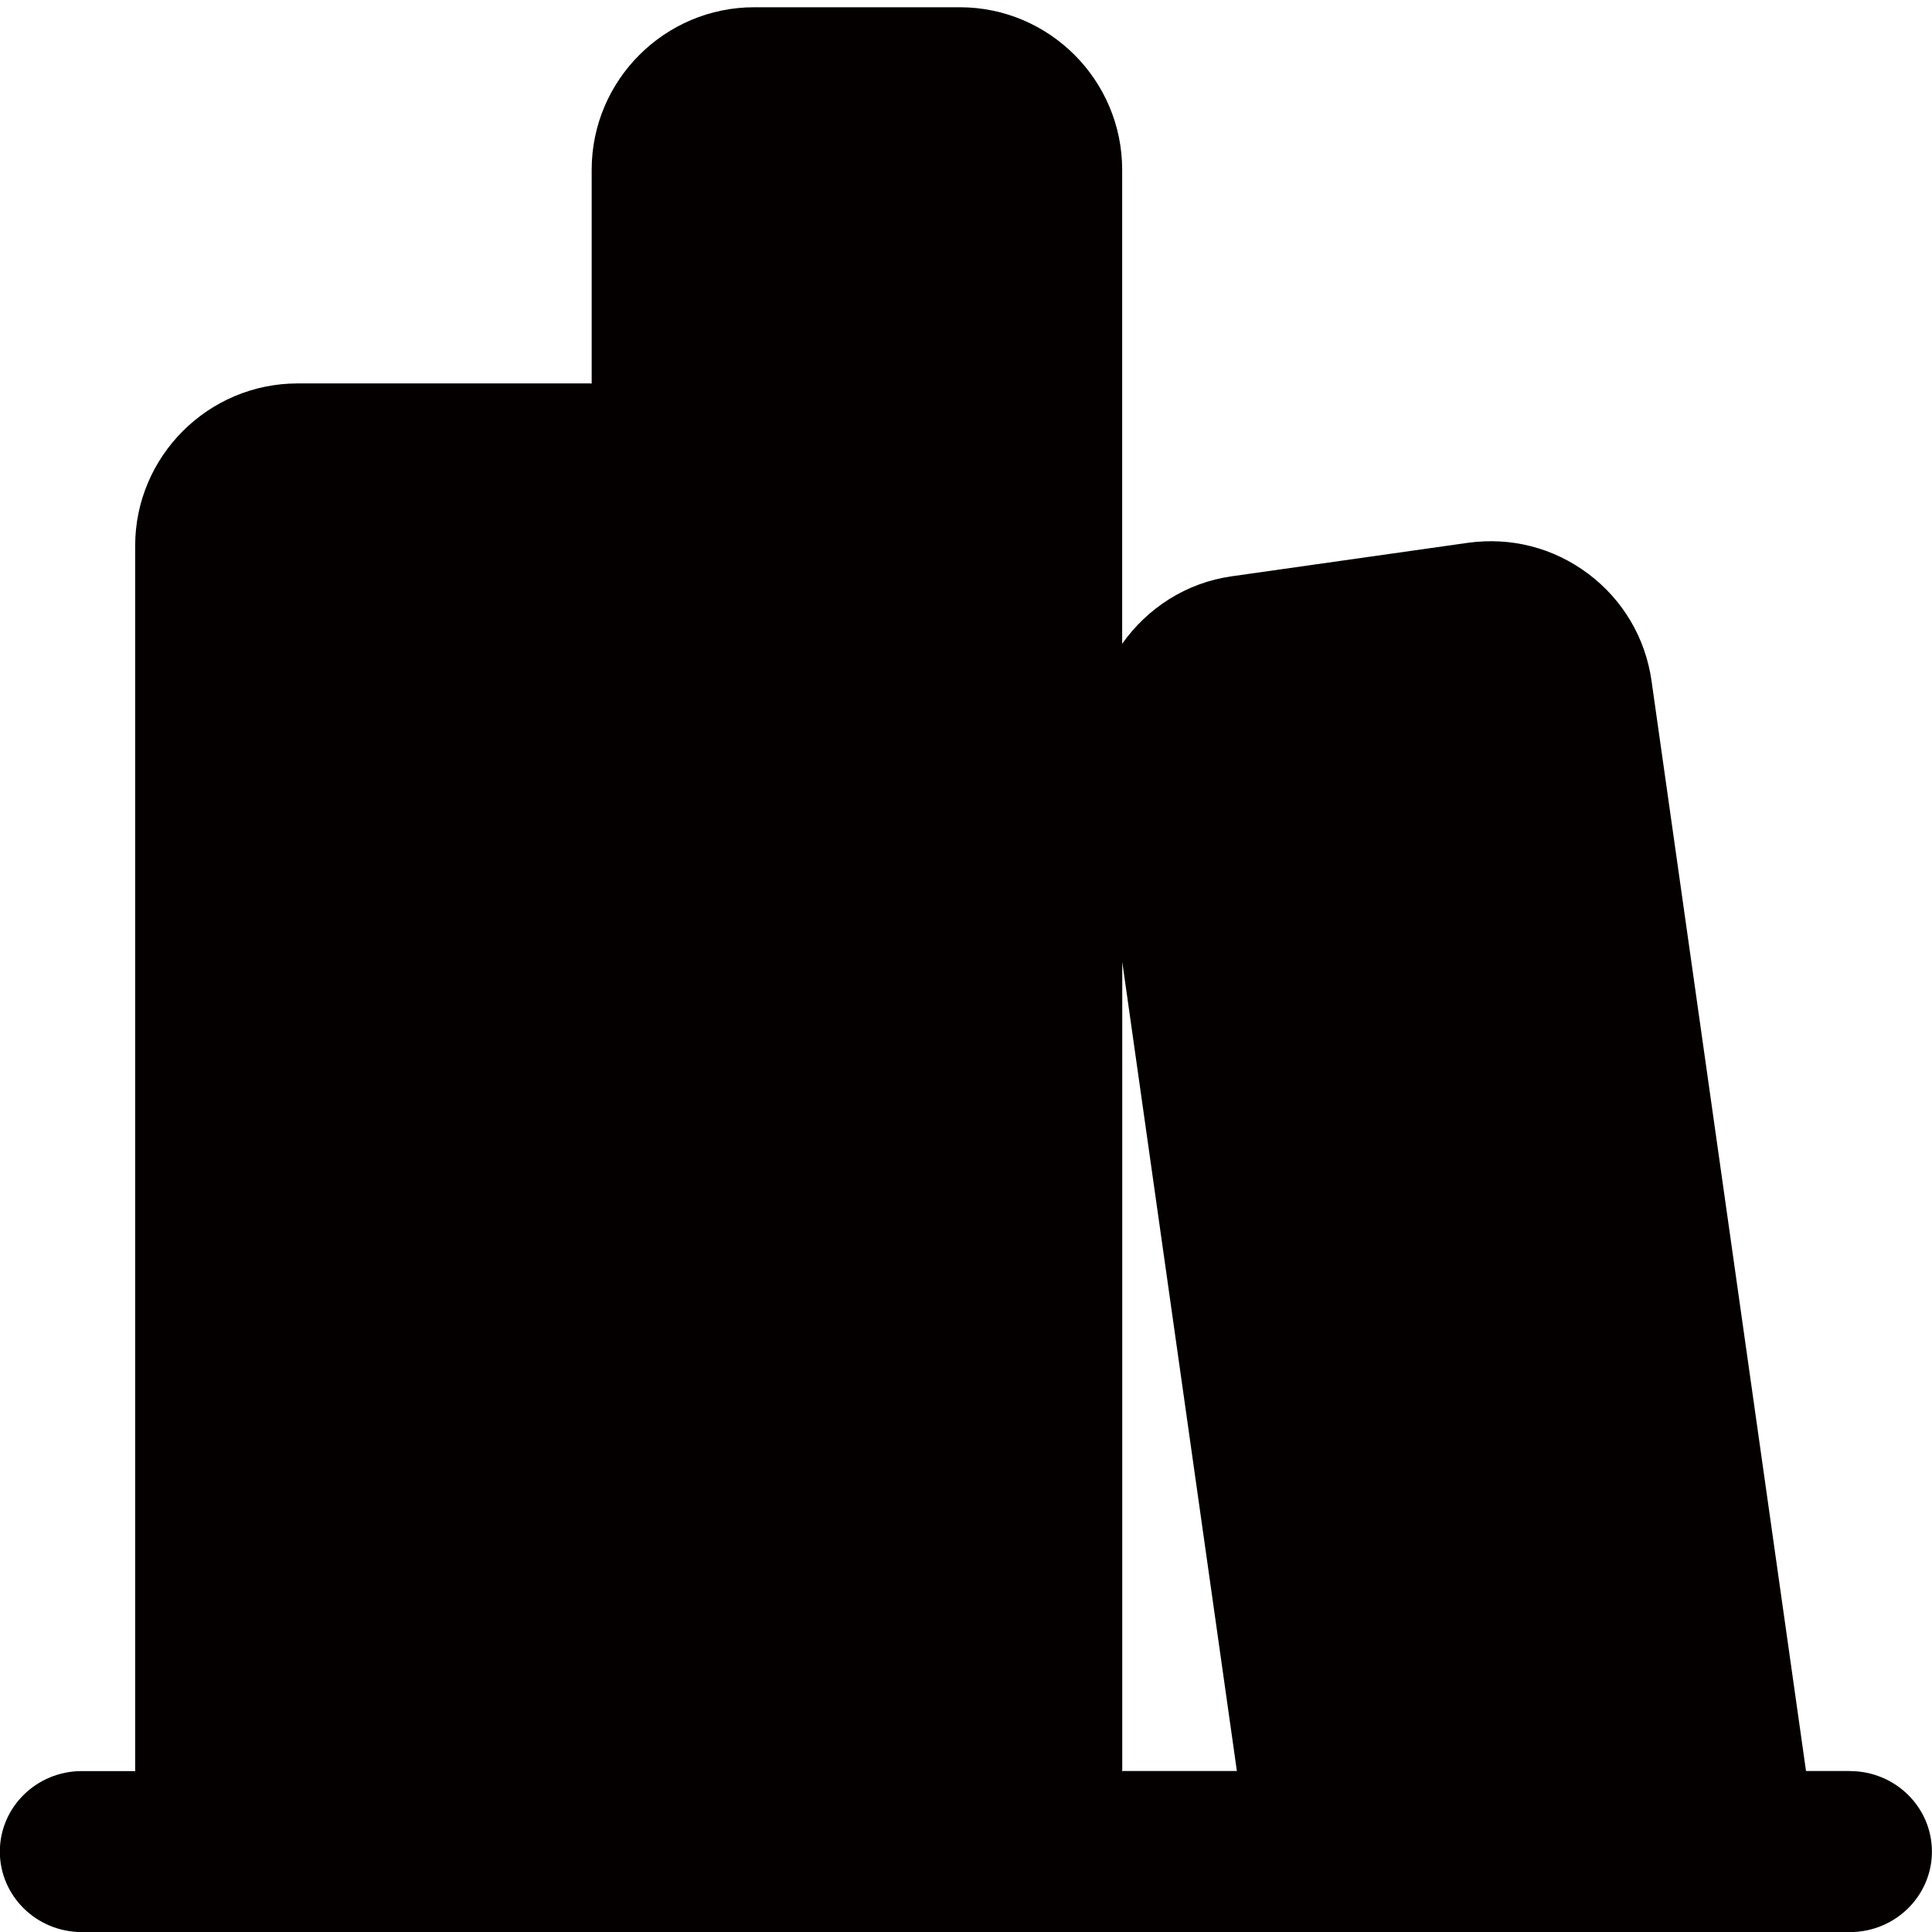
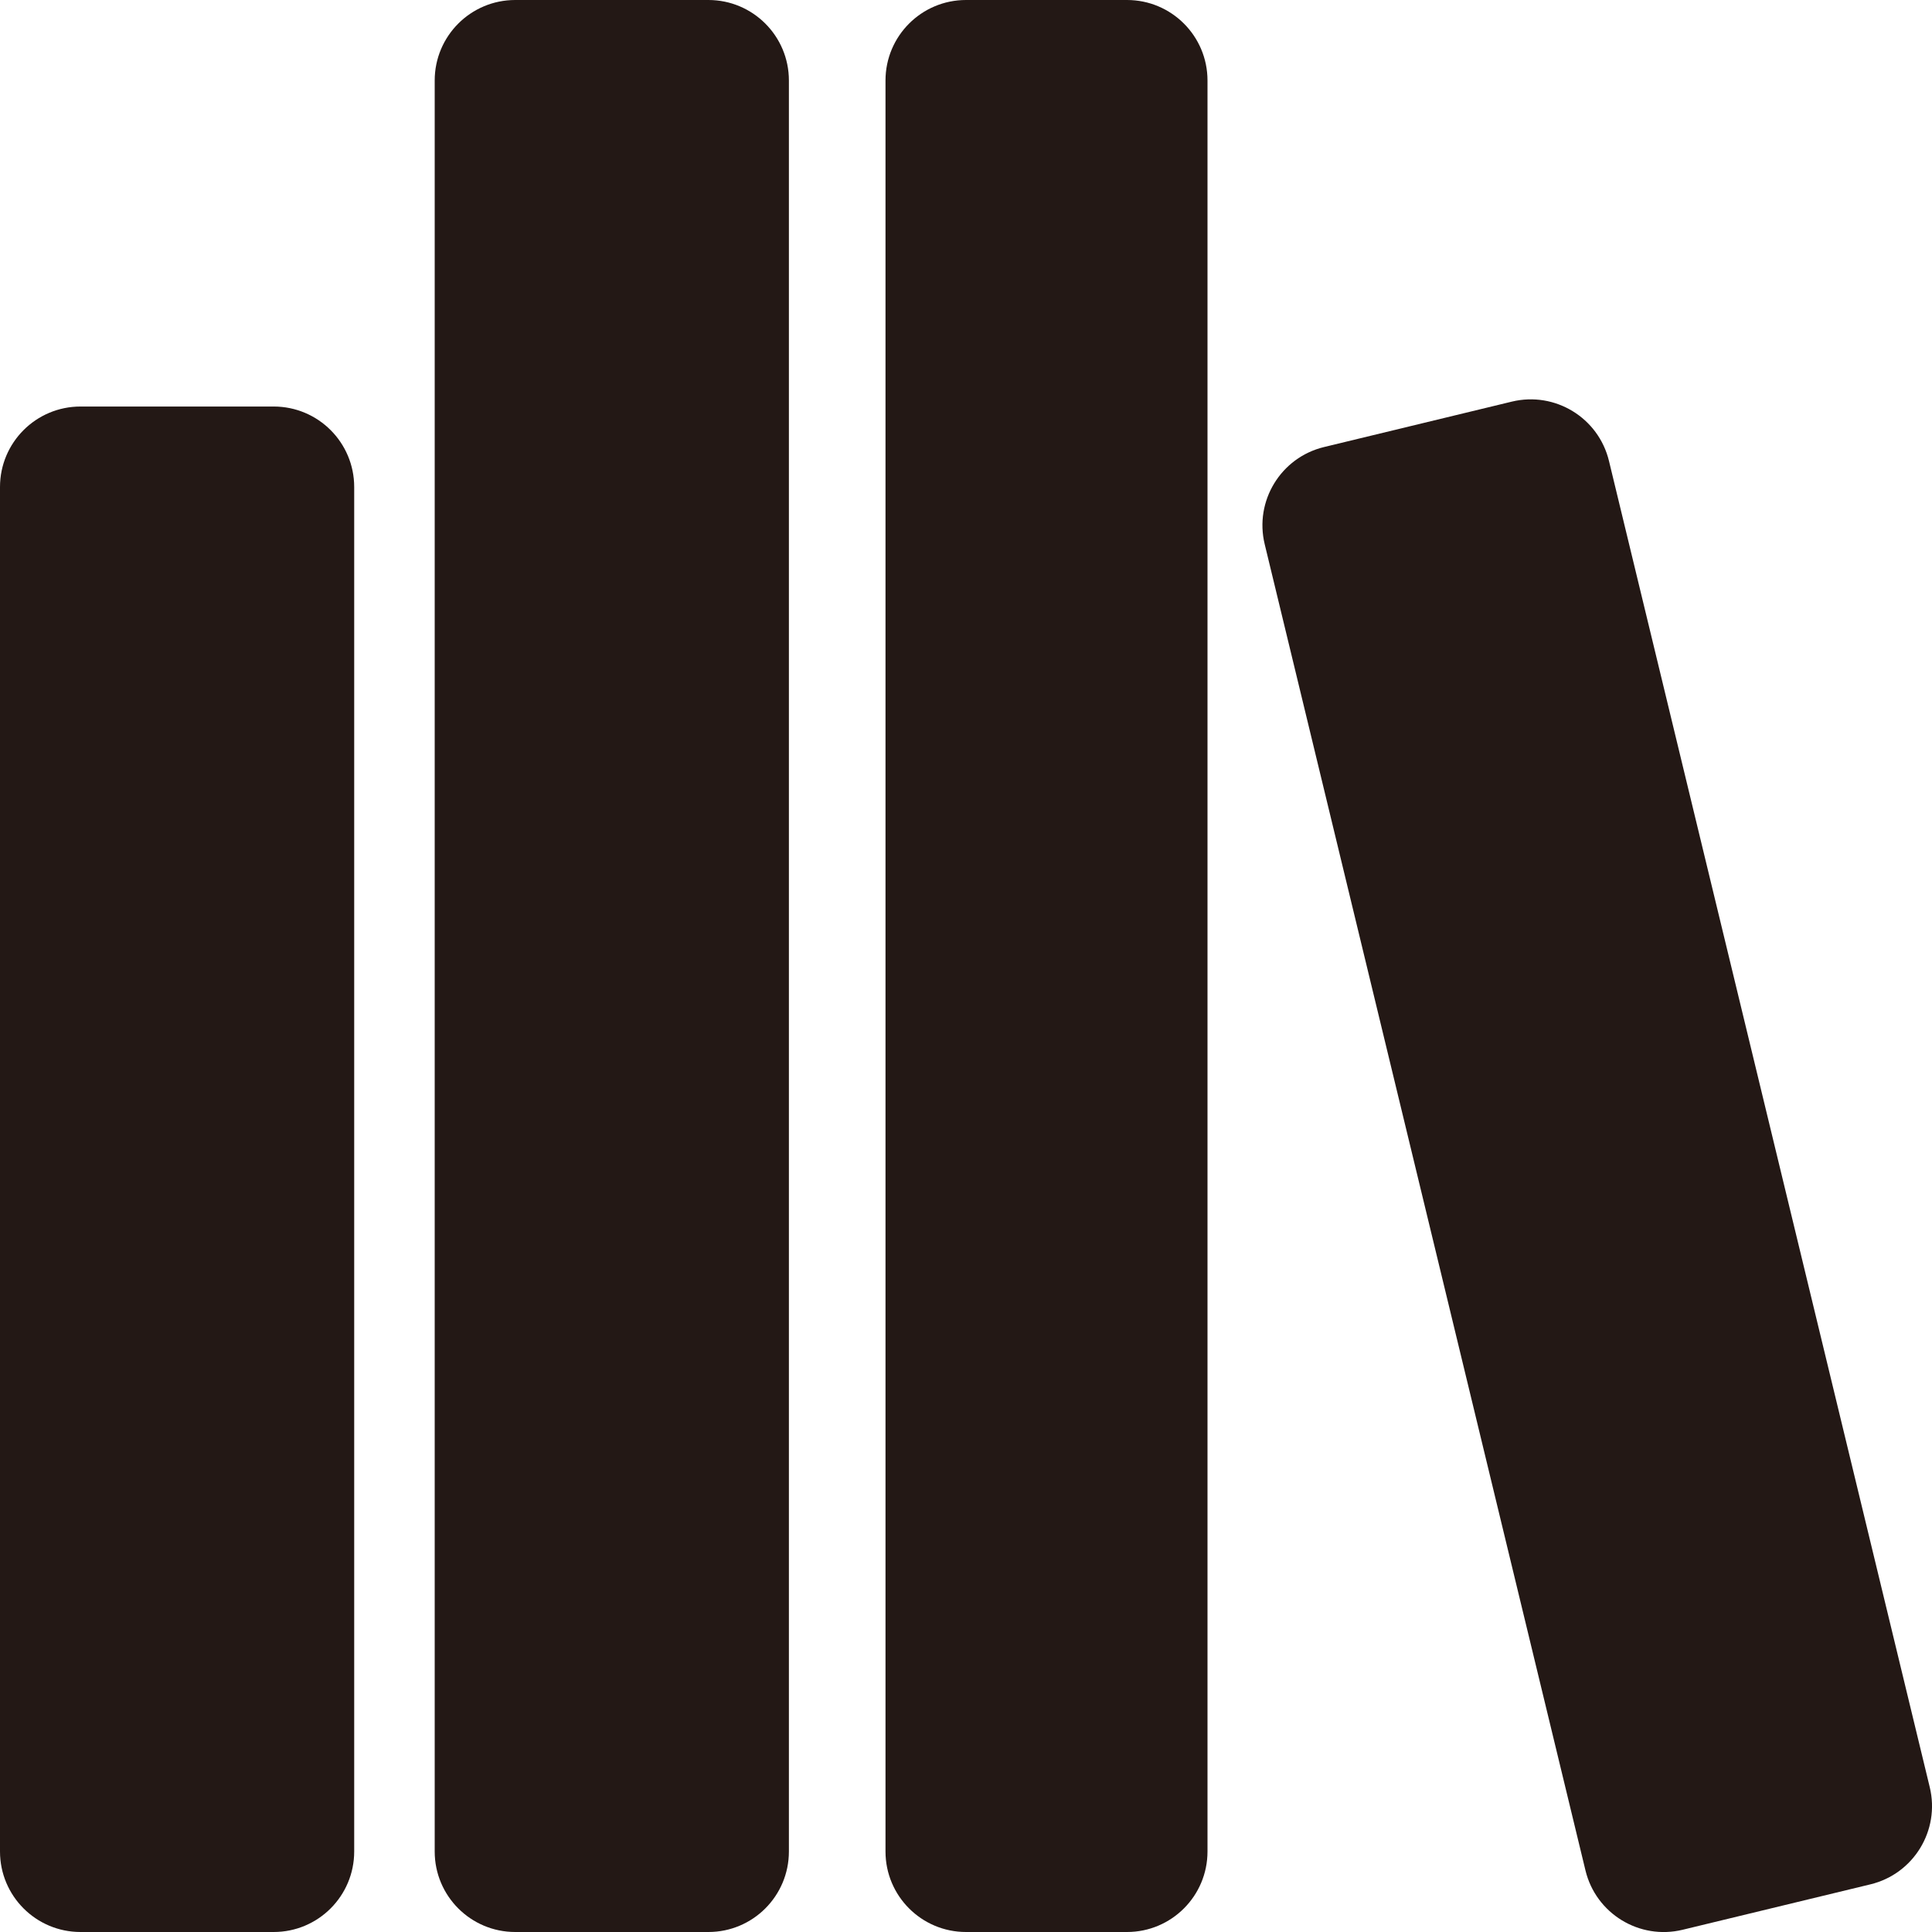
- <svg xmlns="http://www.w3.org/2000/svg" id="c" data-name="레이어 2 사본" viewBox="0 0 24 24">
+ <svg xmlns="http://www.w3.org/2000/svg" id="e" data-name="레이어 4 사본" viewBox="0 0 24 24">
  <defs>
    <style>
-       .d {
-         fill: #040000;
+       .f {
+         fill: #231815;
      }
    </style>
  </defs>
-   <path class="d" d="M22.981,22h-.546l-1.919-13.542c-.076-.534-.355-1.006-.786-1.33-.432-.324-.959-.459-1.496-.385l-2.934.416c-.572.081-1.05.4-1.36.838V2.109C13.94.996,13.035.09,11.922.09h-2.552c-1.113,0-2.02.906-2.02,2.019v2.656c-.006,0-.012-.002-.019-.002h-3.633c-1.113,0-2.019.906-2.019,2.019v15.2c0,.006.002.012.002.019h-.664c-.563,0-1.019.448-1.019,1s.456,1,1.019,1h21.963c.563,0,1.019-.448,1.019-1s-.456-1-1.019-1ZM15.365,22h-1.426c0-.006.002-.012.002-.019v-10.033l1.424,10.052Z" />
+   <rect class="f" y="5.05" width="4.4" height="18.95" rx="1" ry="1" />
+   <rect class="f" x="17.641" y="5.006" width="4.4" height="18.95" rx="1" ry="1" transform="translate(-2.848 5.07) rotate(-13.597)" />
+   <rect class="f" x="5.4" width="4.4" height="24" rx="1" ry="1" />
+   <rect class="f" x="11" width="4" height="24" rx="1" ry="1" />
</svg>
